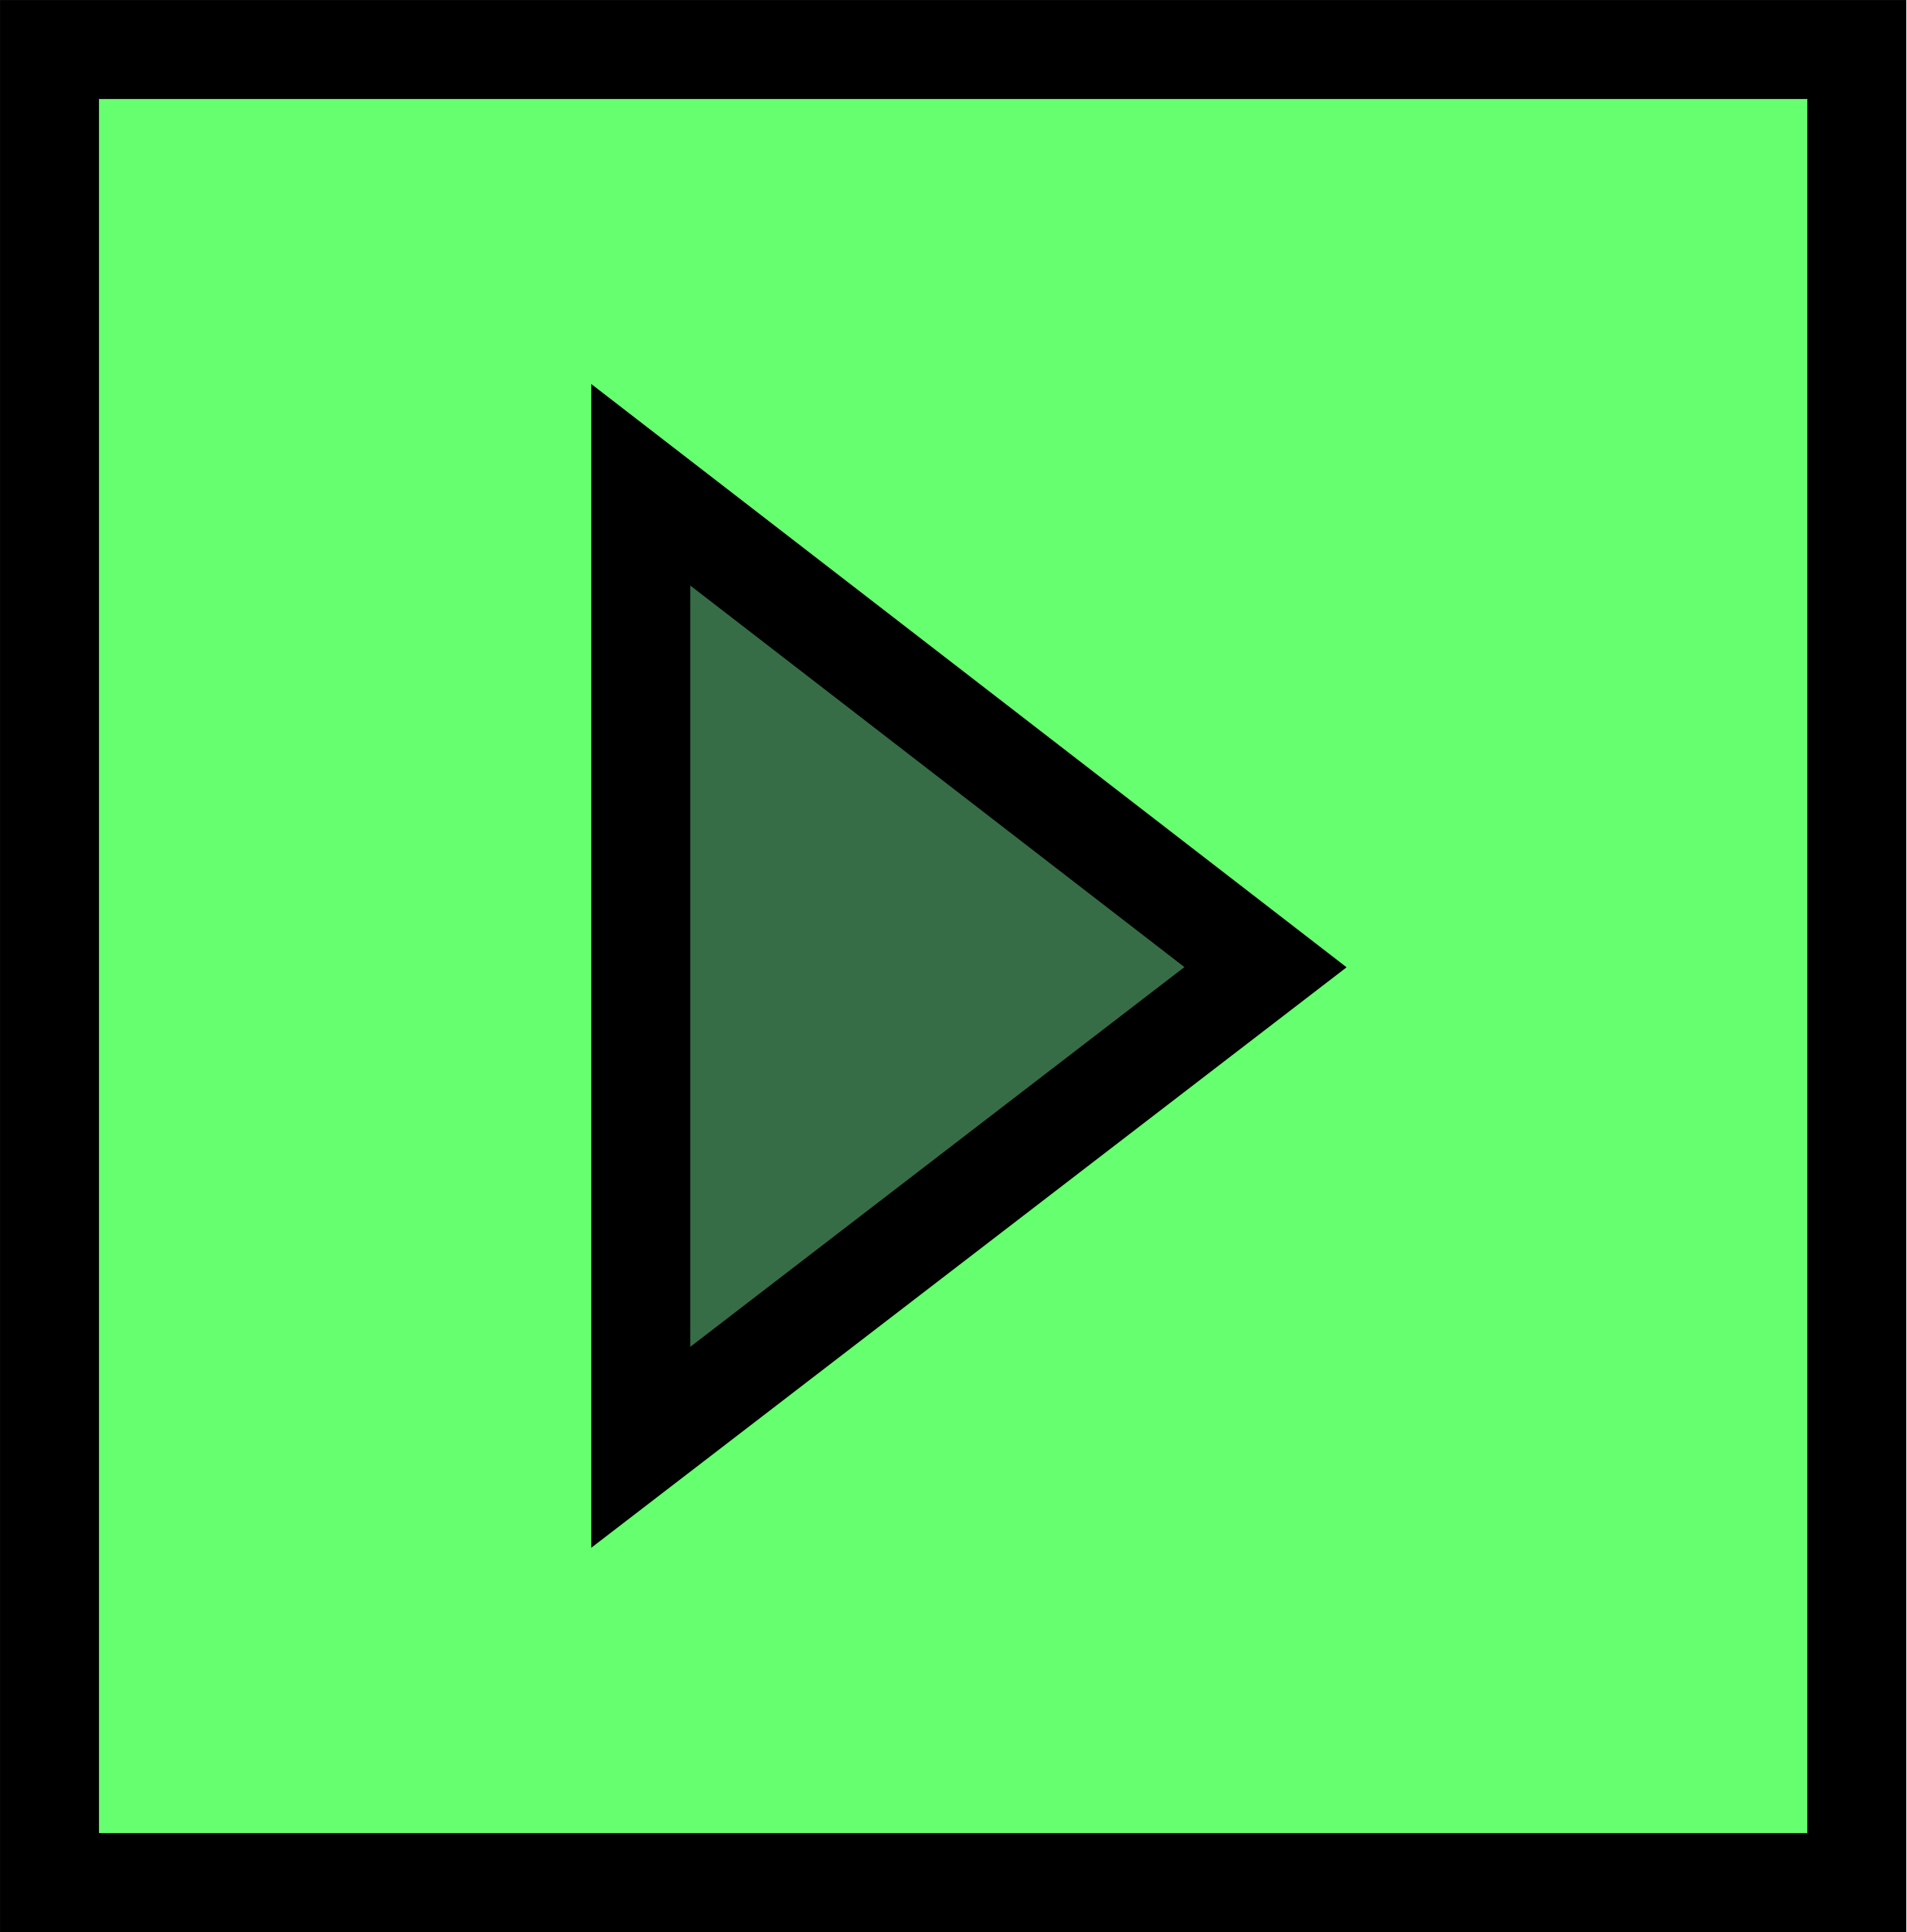
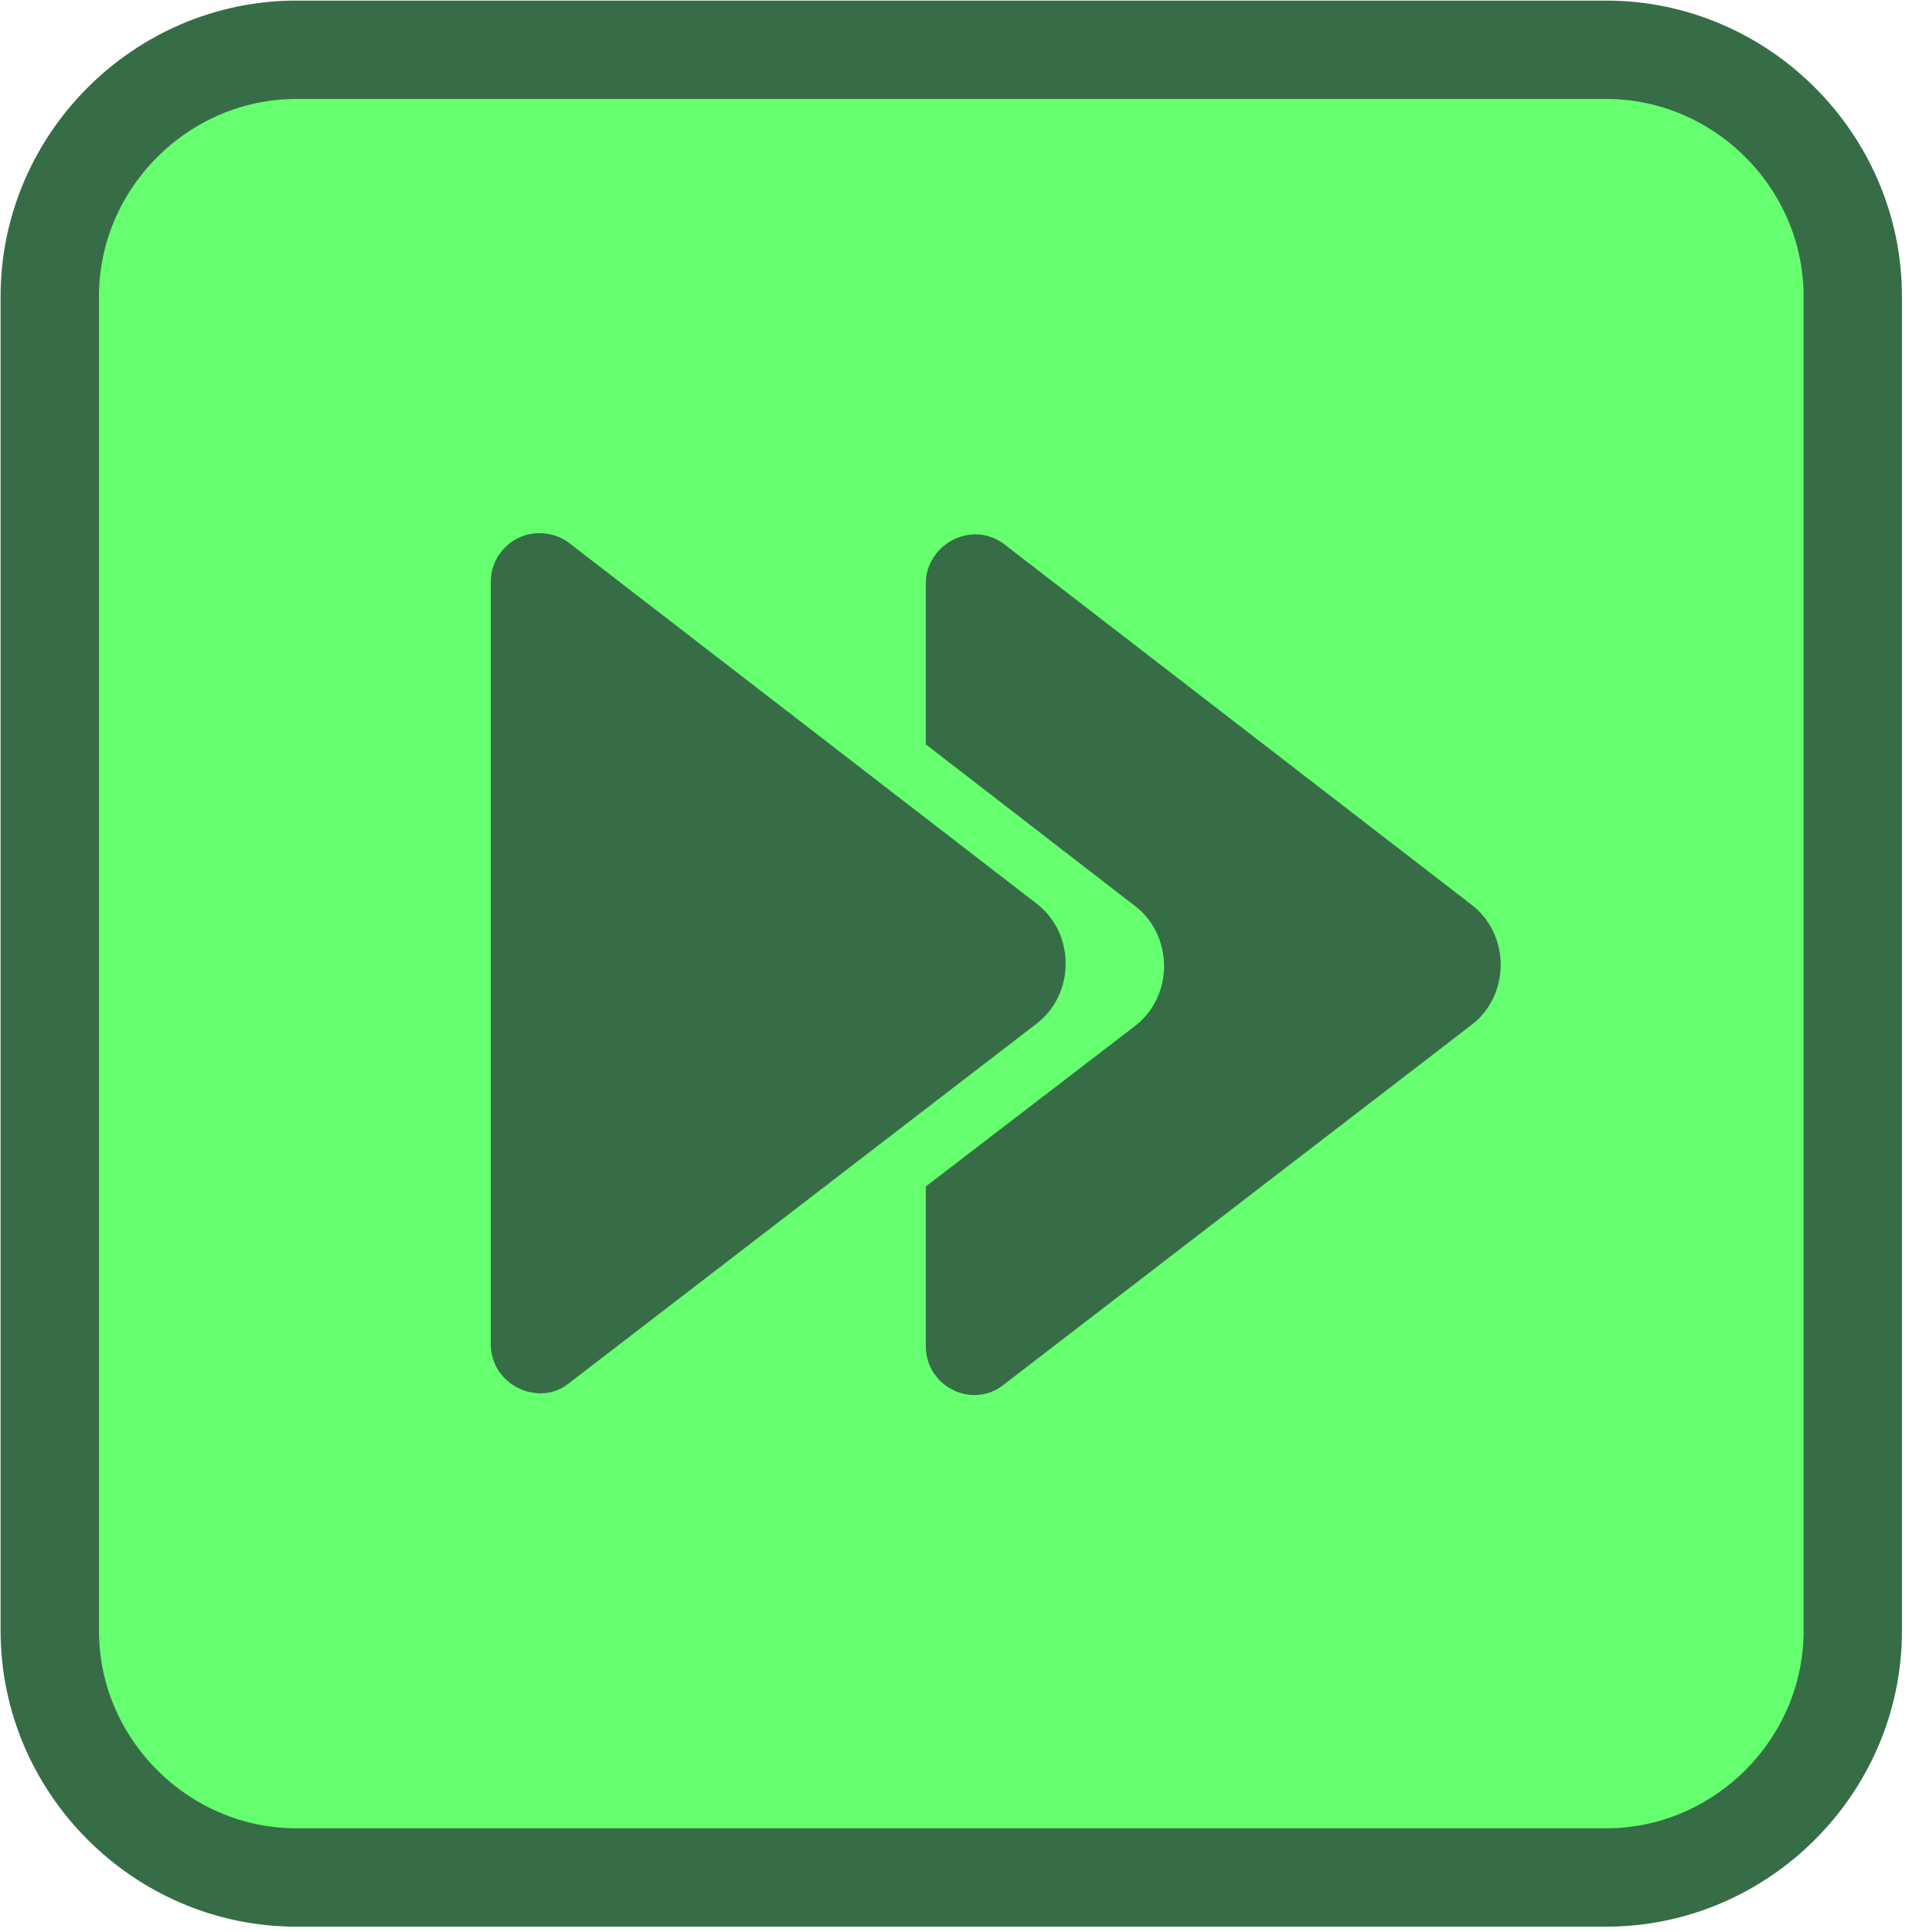
- <svg xmlns="http://www.w3.org/2000/svg" version="1.1" width="38.521" height="39.035" viewBox="0,0,38.521,39.035">
-   <g transform="translate(-220.7396,-160.4824)">
-     <g stroke="#000000" stroke-width="2" stroke-miterlimit="10">
-       <path d="M221.74,198.518v-37.035h36.521v37.035z" fill="#66ff6f" />
-       <path d="M233.688,189.724v-19.447l12.624,9.747z" fill="#366d47" />
+ <svg xmlns="http://www.w3.org/2000/svg" width="100%" height="100%" viewBox="0 0 161 163" version="1.1" xml:space="preserve" style="fill-rule:evenodd;clip-rule:evenodd;stroke-miterlimit:10;">
+   <g id="g3">
+     <g id="g2">
+       <path id="path1" d="M4.2,137.6l0,-112.6c0,-11.4 9.4,-20.8 20.8,-20.8l110.5,0c11.4,0 20.8,9.4 20.8,20.8l0,112.6c-0,11.4 -9.4,20.8 -20.8,20.8l-110.5,0c-11.4,-0 -20.8,-9.4 -20.8,-20.8Z" style="fill:#66ff6f;fill-rule:nonzero;stroke:#366d47;stroke-width:8.3px;" />
+       <g id="g4">
+         <path id="path2-9-4" d="M41.4,113.5l0,-64.4c-0,-1.6 0.9,-3 2.3,-3.7c1.4,-0.7 3.1,-0.5 4.3,0.4l39.4,30.4c1.6,1.2 2.5,3.1 2.5,5.1c-0,2 -0.9,3.9 -2.5,5.1l-39.4,30.3c-1.2,1 -2.9,1.1 -4.3,0.4c-1.4,-0.7 -2.3,-2.1 -2.3,-3.7l0,0Z" style="fill:#366d47;fill-rule:nonzero;" />
+         <path id="path2" d="M81.9,45.1c-2.1,0.2 -3.8,2 -3.8,4.1l0,13.6l17.6,13.6c1.6,1.2 2.5,3.1 2.5,5.1c0,2 -0.9,3.9 -2.5,5.1l-17.6,13.5l0,13.5c-0,0 -0,0 -0,0c0,2.3 1.9,4.1 4.1,4.1c0.9,0 1.8,-0.3 2.5,-0.9l39.4,-30.3c1.6,-1.2 2.5,-3.1 2.5,-5.1c0,-2 -0.9,-3.9 -2.5,-5.1l-39.4,-30.4c-0.8,-0.6 -1.8,-0.9 -2.8,-0.8Z" style="fill:#366d47;fill-rule:nonzero;" />
+       </g>
    </g>
  </g>
</svg>
